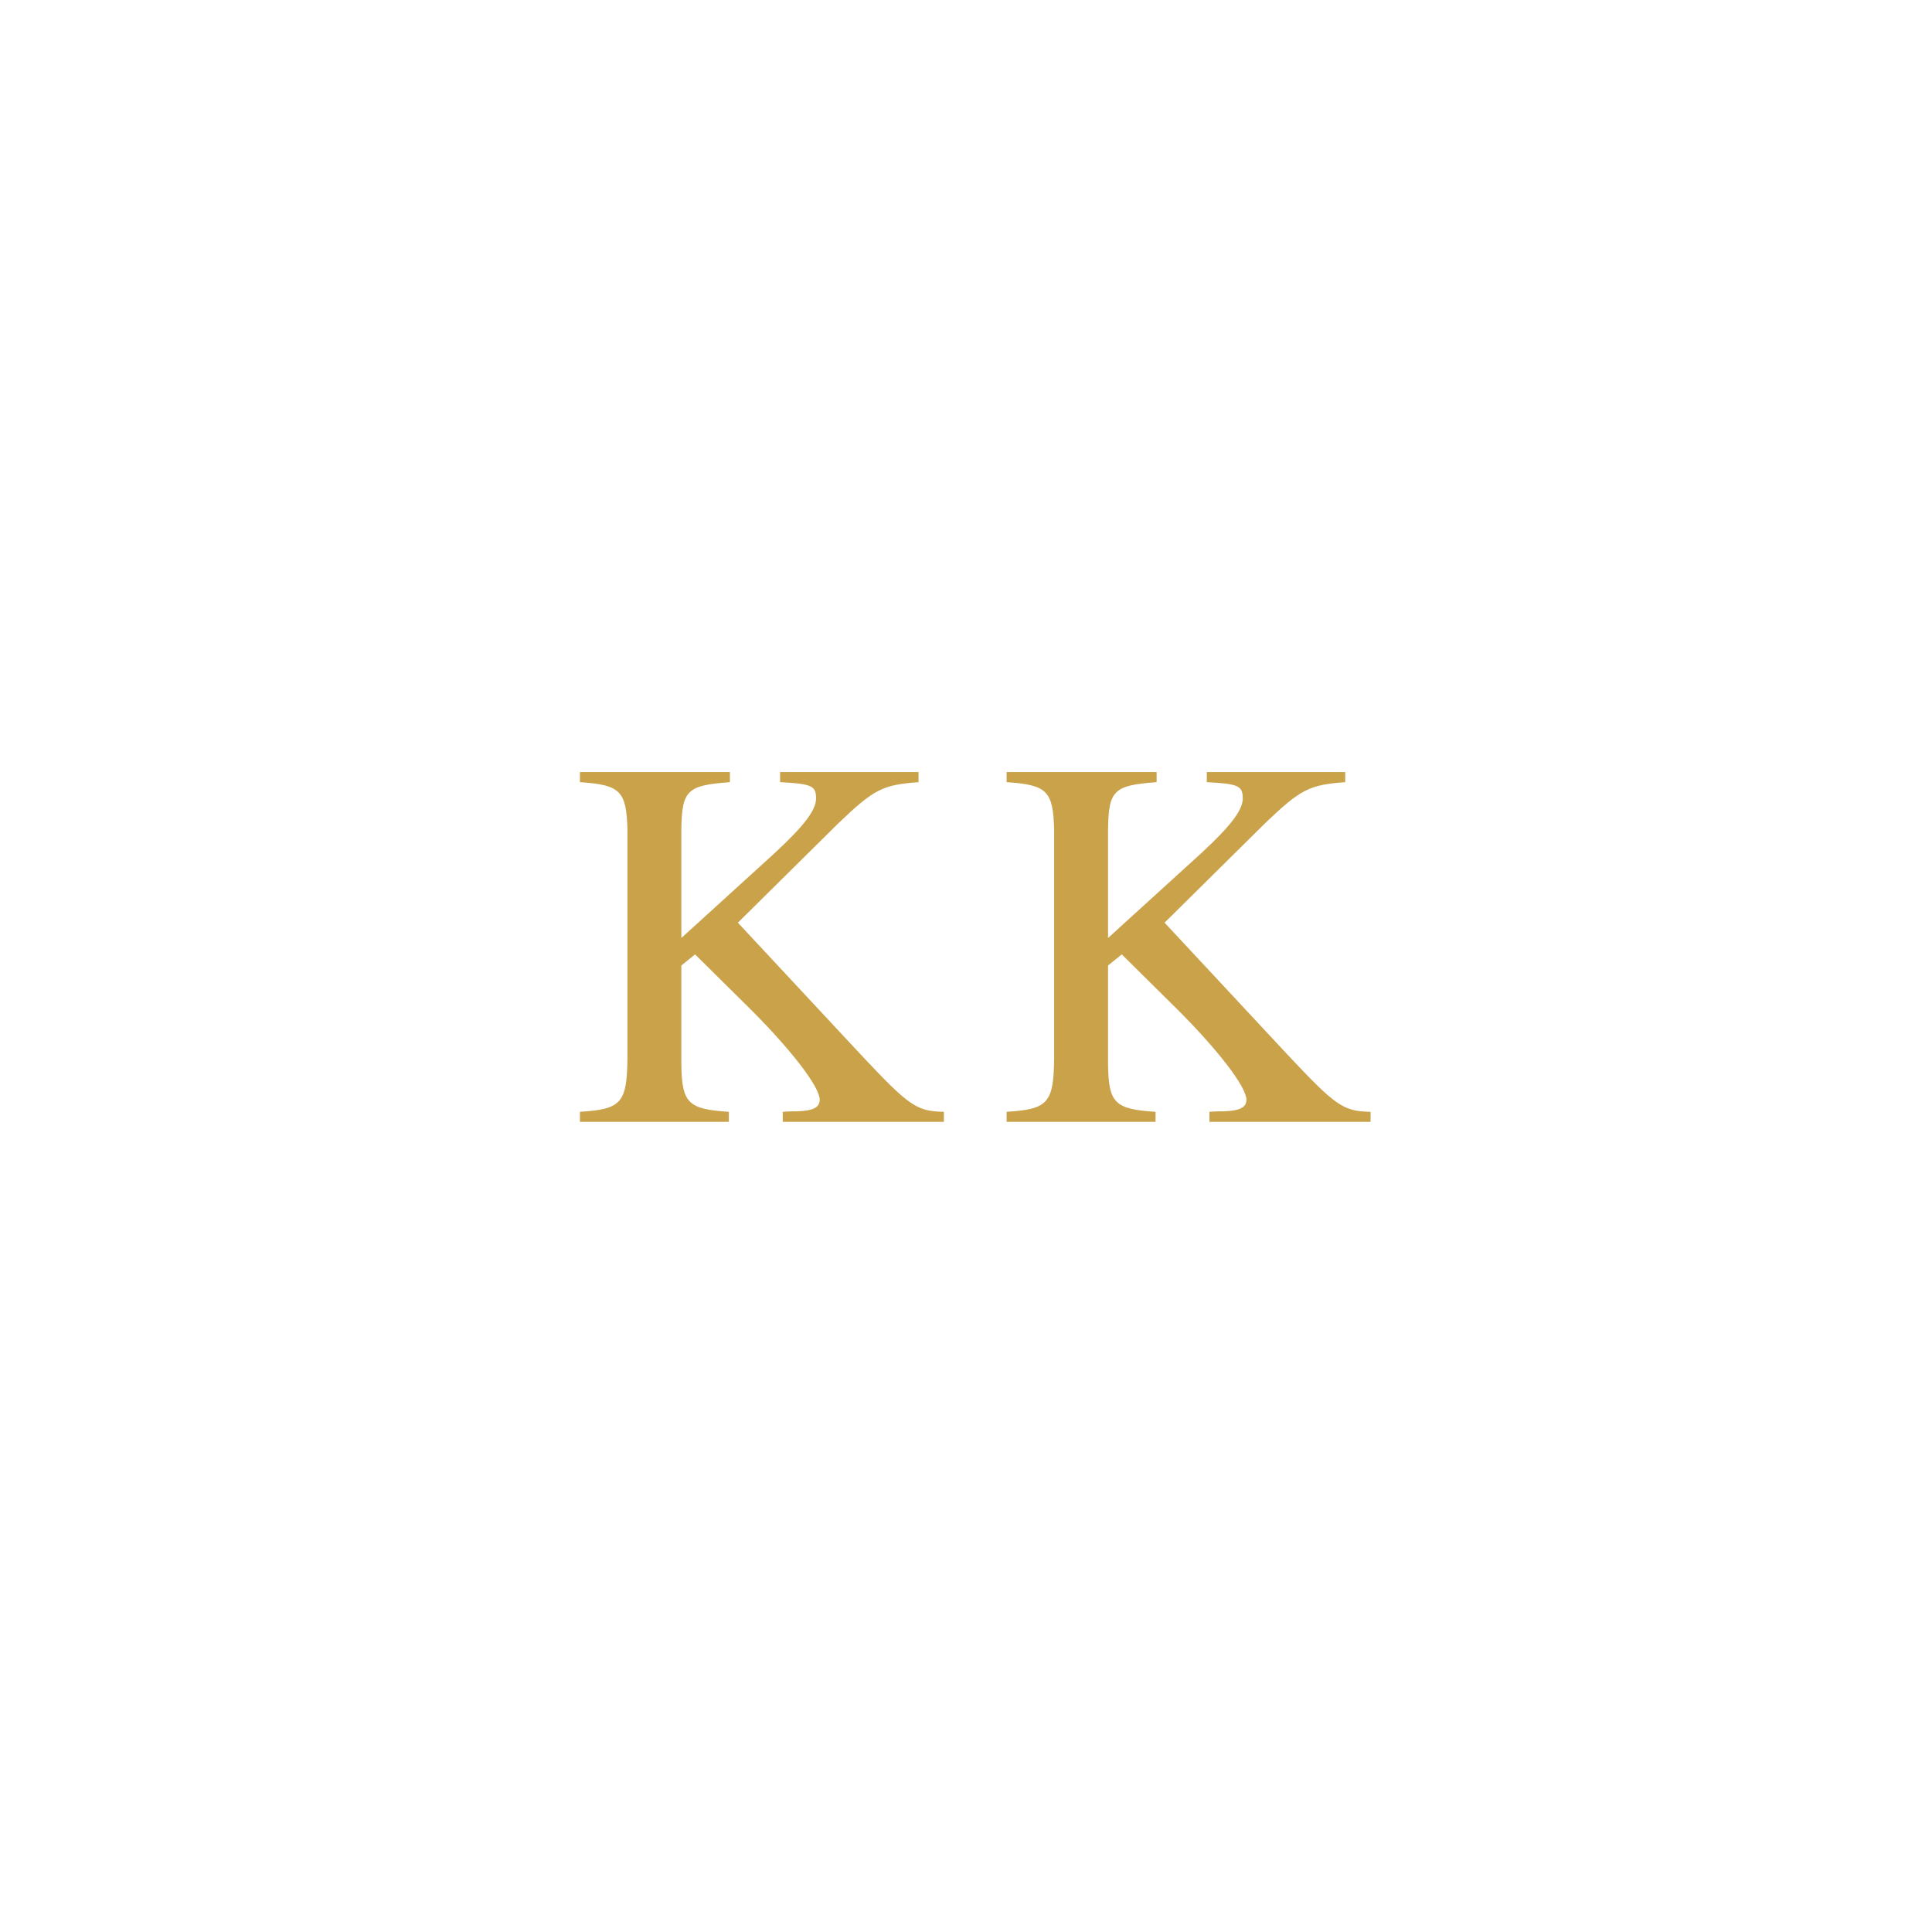
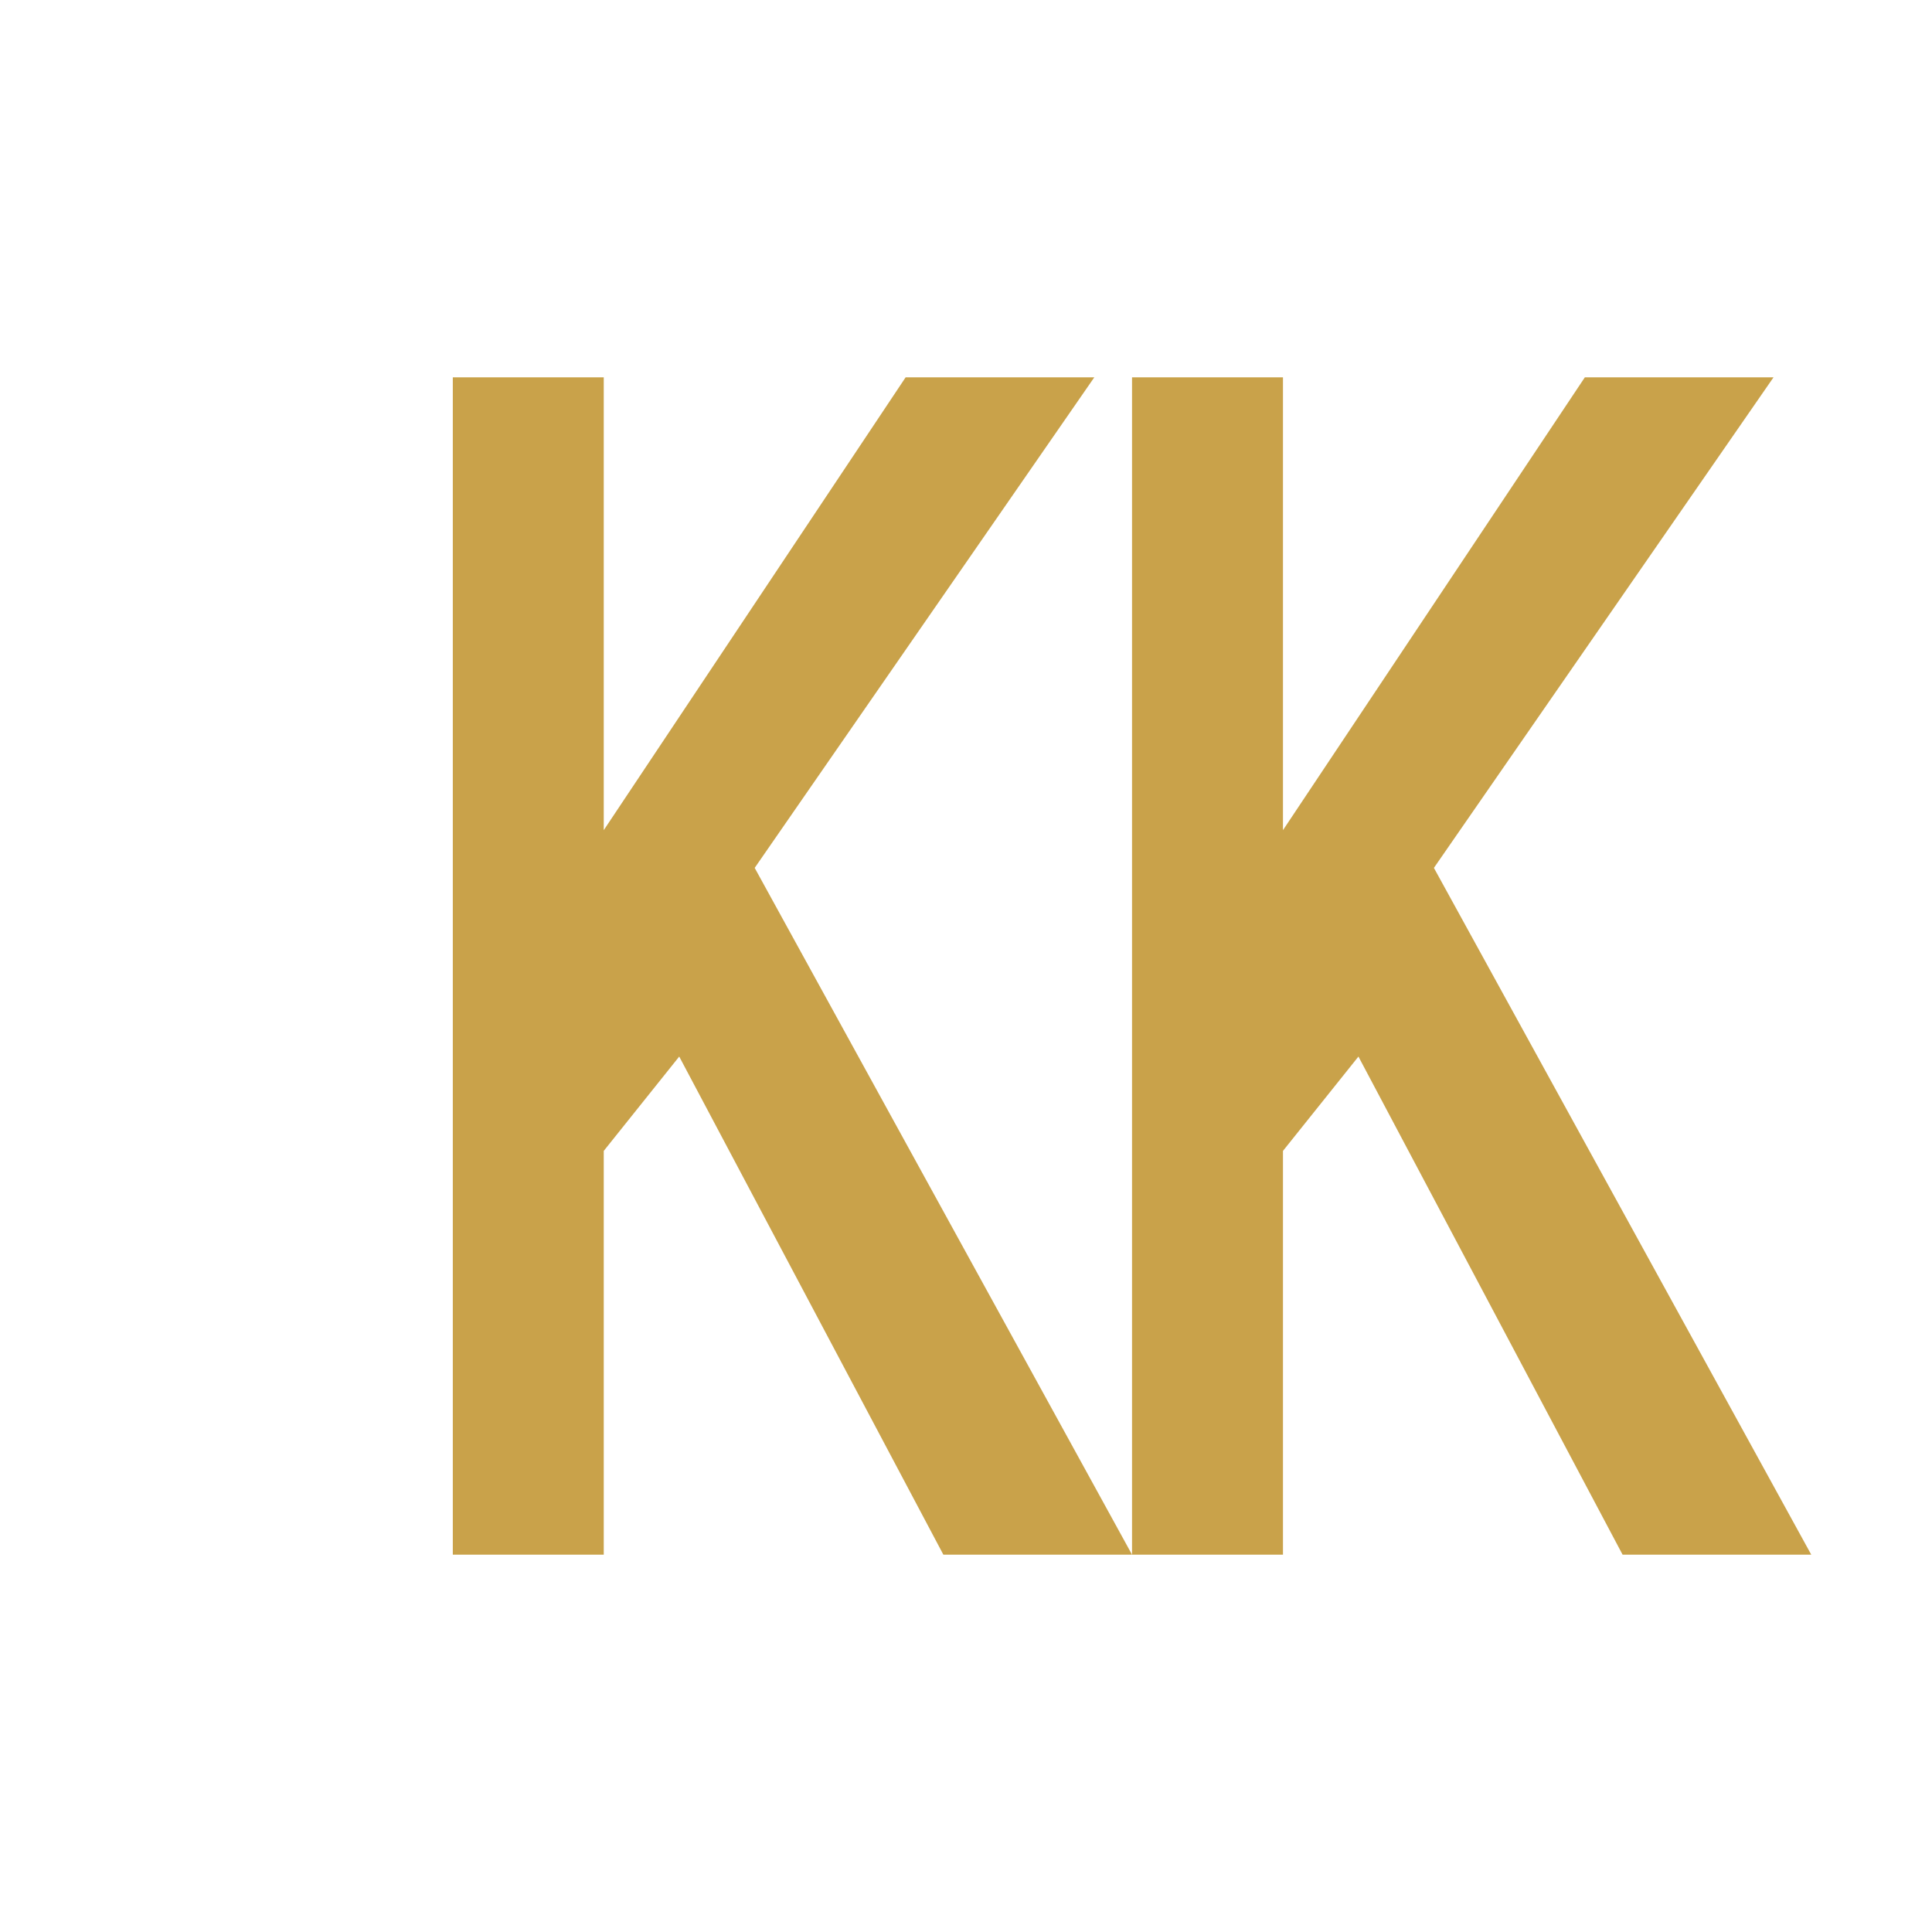
- <svg xmlns="http://www.w3.org/2000/svg" width="512" height="512" viewBox="0 0 512 512" version="1.2" baseProfile="tiny">
-   <text x="50%" y="50%" text-anchor="middle" dominant-baseline="middle" font-family="Georgia, Times, serif" font-size="140" fill="#C9A24A" letter-spacing="12">
-         KK
-   </text>
+ <svg xmlns="http://www.w3.org/2000/svg" version="1.2" baseProfile="tiny" viewBox="0 0 512 512">
+   <path fill="#C9A24A" d="M120 100 L160 100 L160 220 L240 100 L290 100 L200 230 L300 412 L250 412 L180 280 L160 305 L160 412 L120 412 Z" />
+   <path fill="#C9A24A" d="M300 100 L340 100 L340 220 L420 100 L470 100 L380 230 L480 412 L430 412 L360 280 L340 305 L340 412 L300 412 Z" />
</svg>
